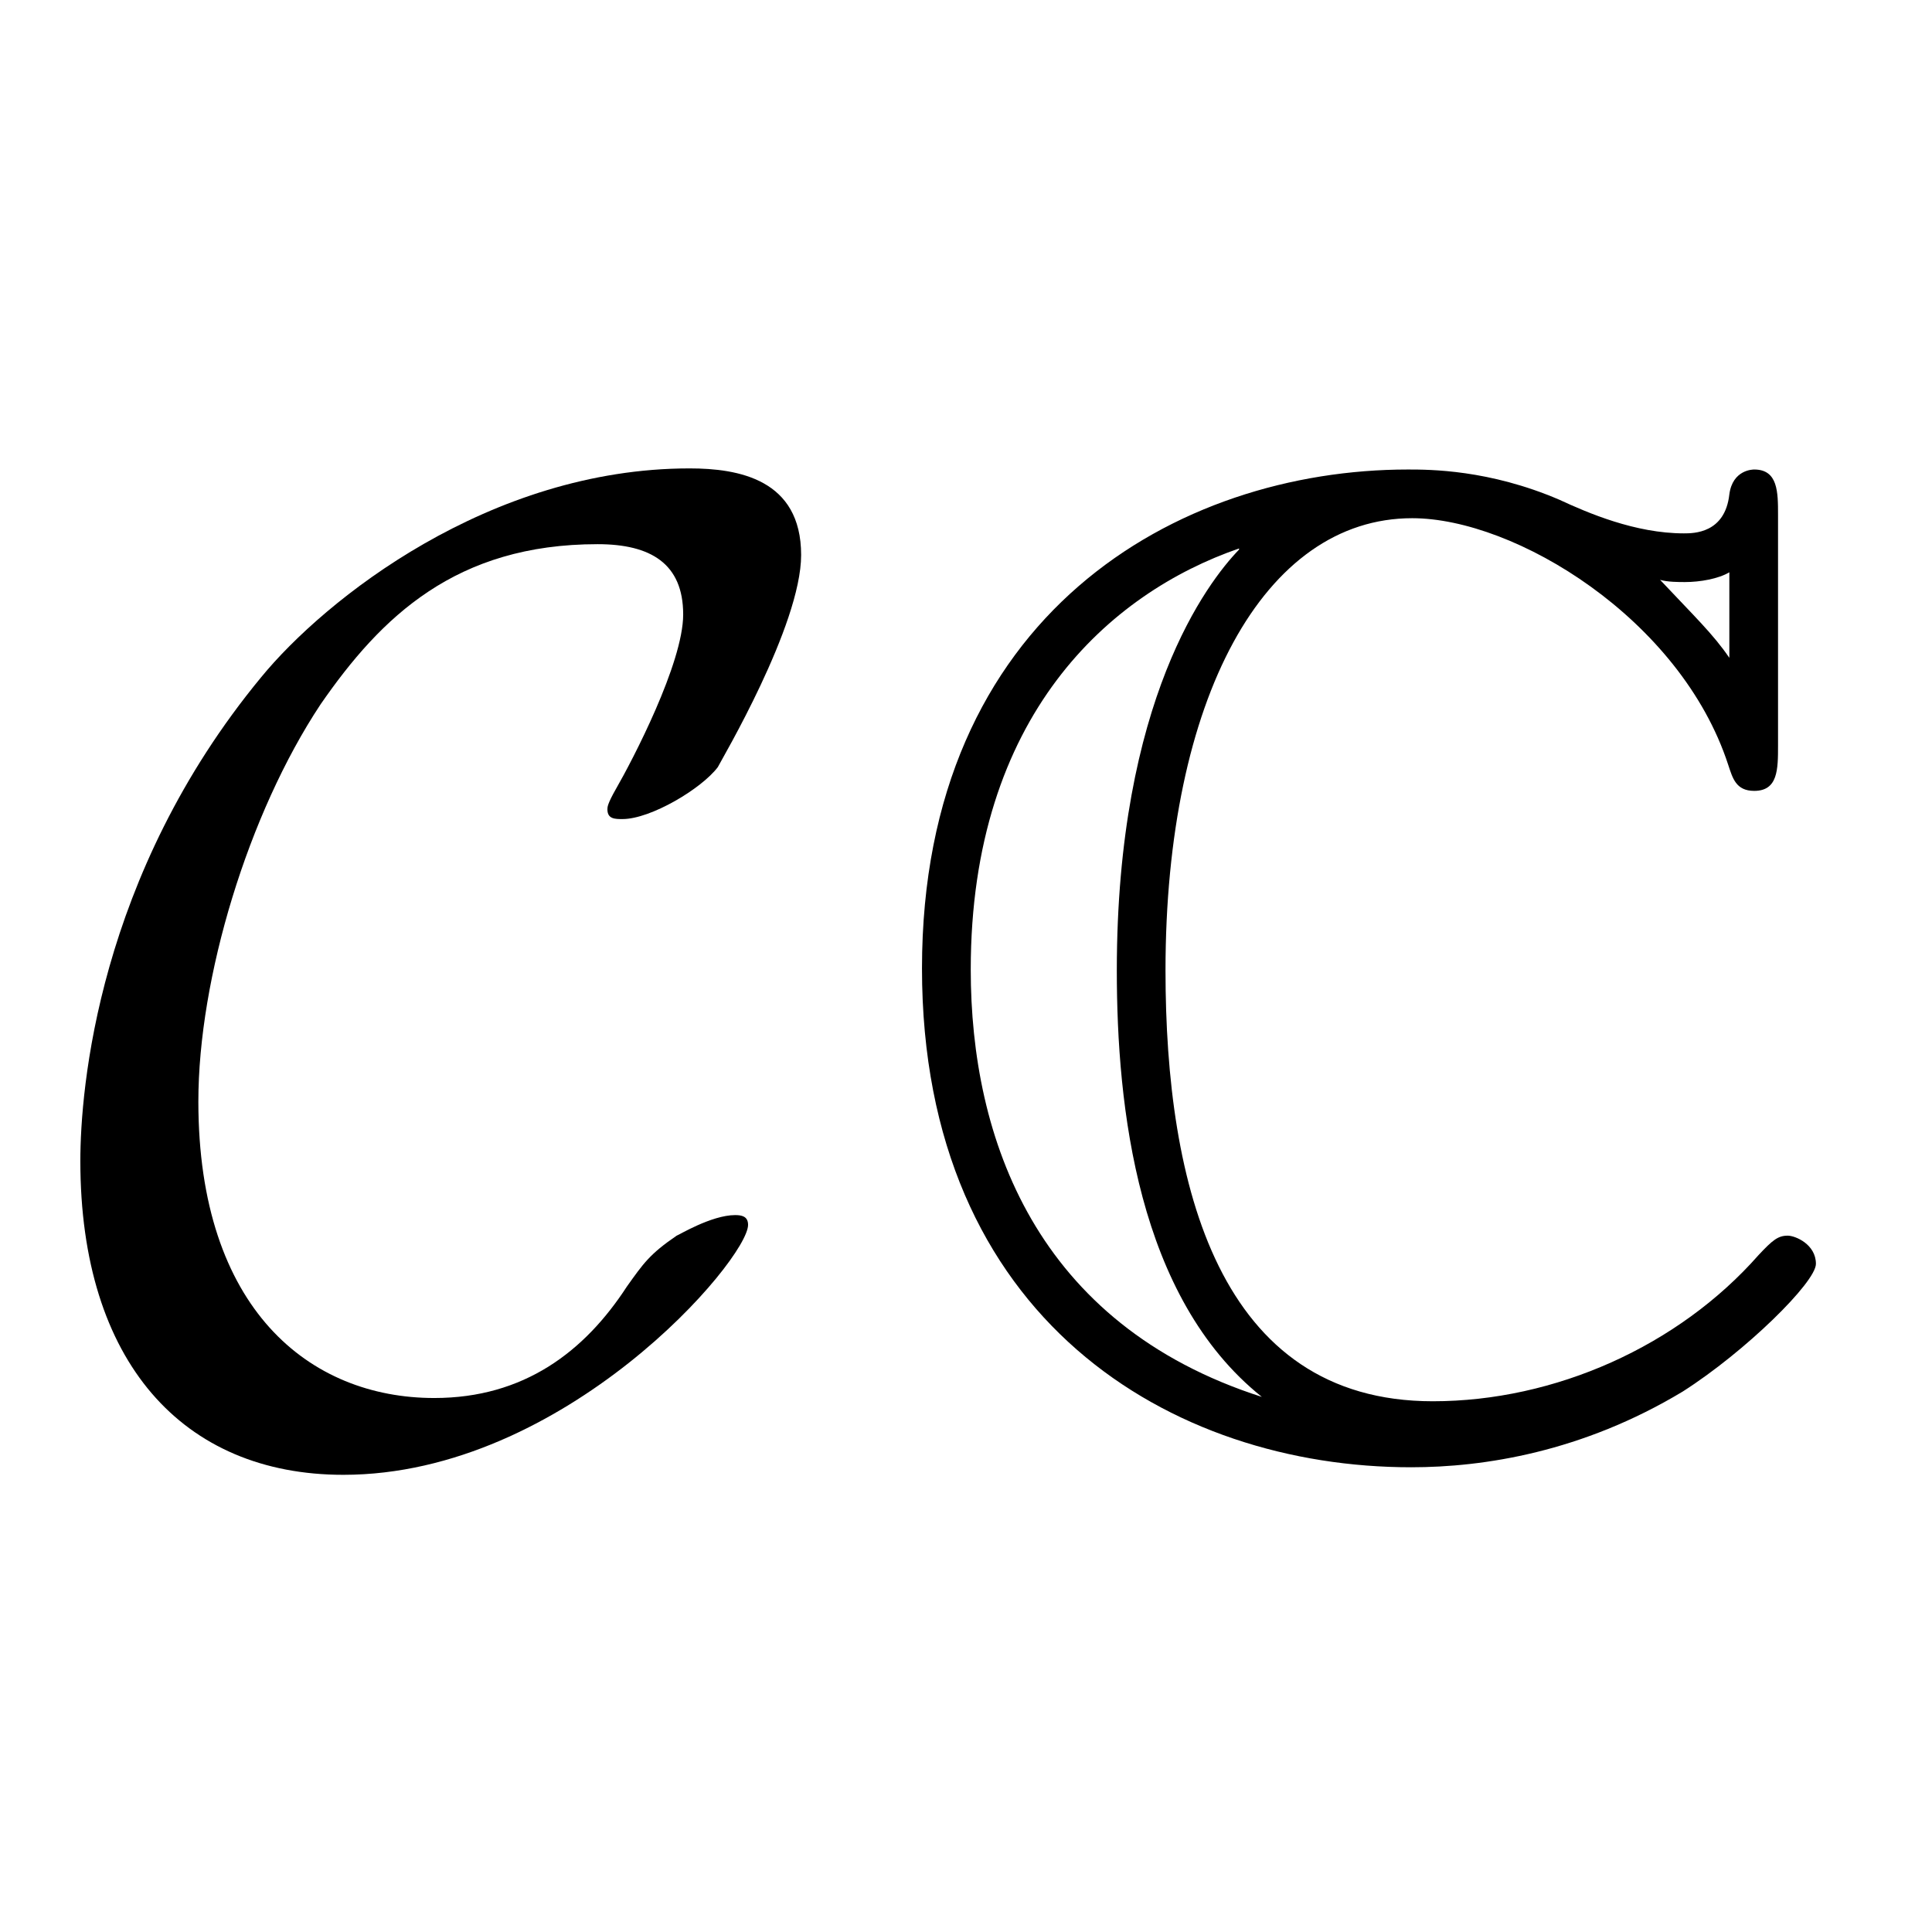
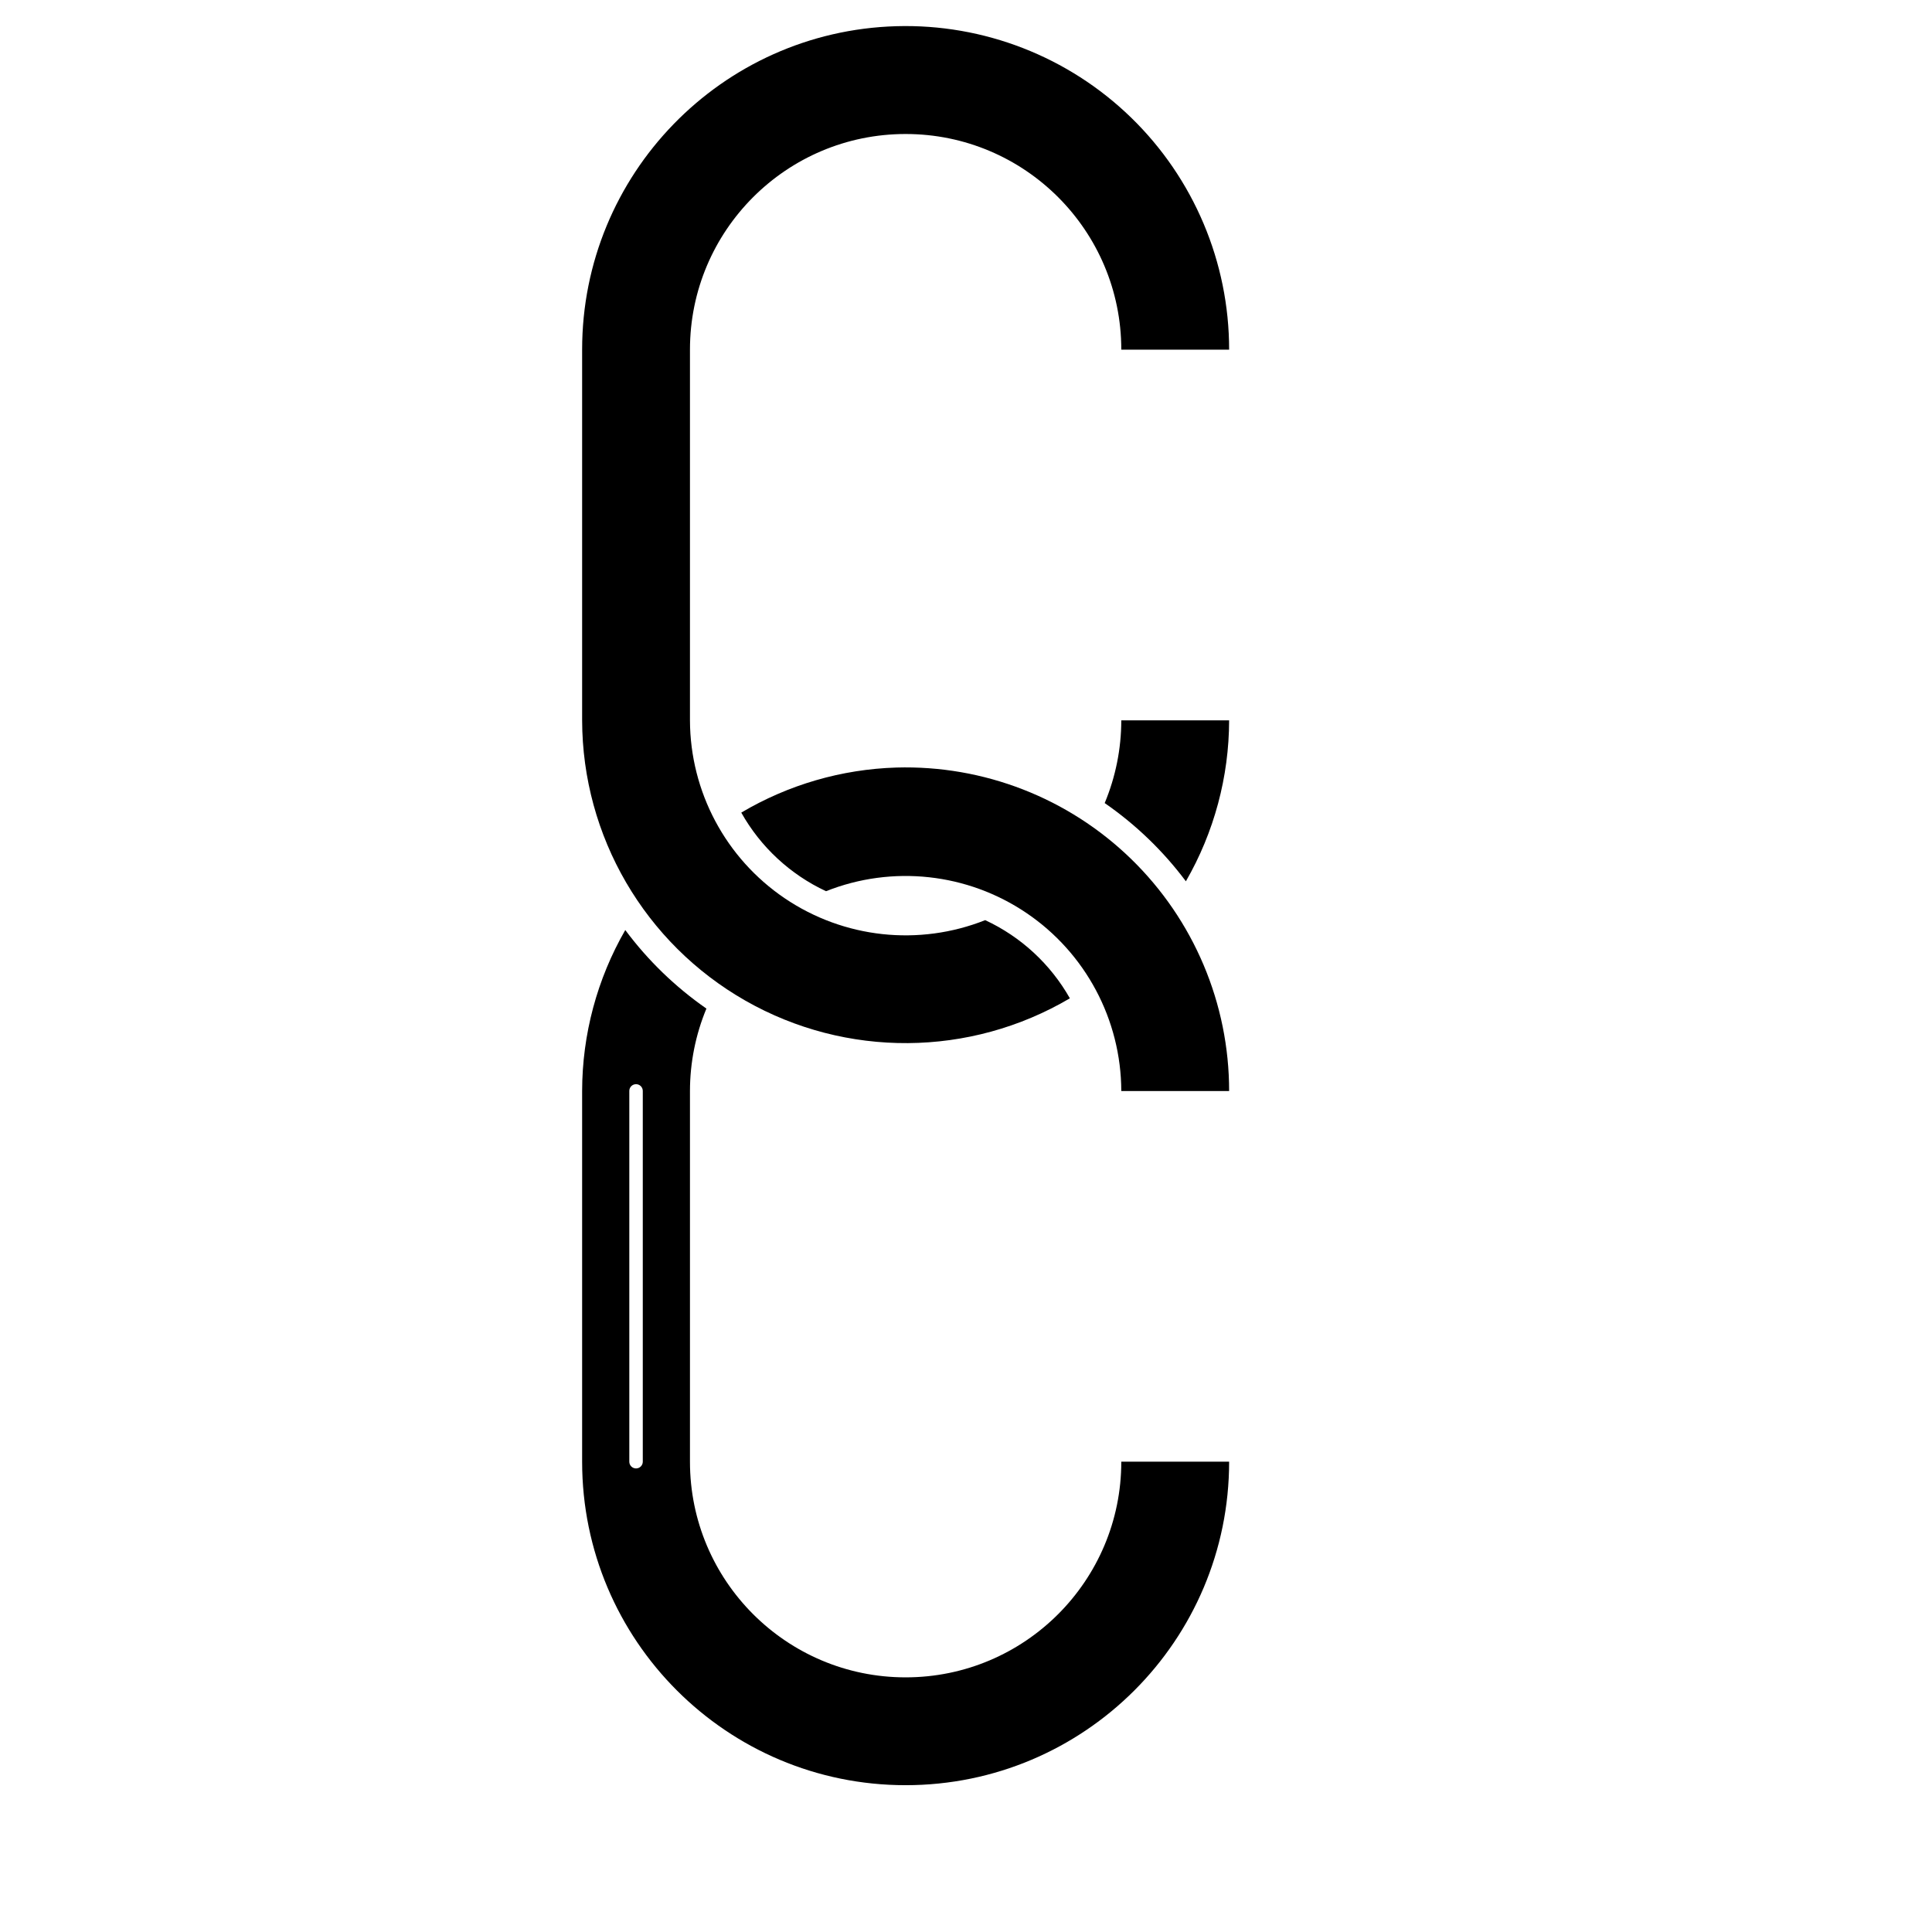
- <svg xmlns="http://www.w3.org/2000/svg" xmlns:xlink="http://www.w3.org/1999/xlink" width="27.895pt" height="27.895pt" viewBox="0 0 27.895 27.895" version="1.1">
-   <defs>
-     <g>
-       <symbol overflow="visible" id="glyph0-0">
-         <path style="stroke:none;" d="" />
-       </symbol>
-       <symbol overflow="visible" id="glyph0-1">
-         <path style="stroke:none;" d="M 9.875 -3.125 C 9.875 -3.25 9.781 -3.266 9.688 -3.266 C 9.344 -3.266 8.859 -2.969 8.844 -2.969 C 8.453 -2.703 8.359 -2.562 8.125 -2.234 C 7.516 -1.297 6.641 -0.625 5.344 -0.625 C 3.547 -0.625 1.938 -1.906 1.938 -4.906 C 1.938 -6.688 2.656 -9.062 3.703 -10.641 C 4.578 -11.906 5.656 -12.953 7.703 -12.953 C 8.469 -12.953 8.938 -12.672 8.938 -11.938 C 8.938 -11.234 8.203 -9.828 7.969 -9.422 C 7.844 -9.203 7.844 -9.156 7.844 -9.125 C 7.844 -8.984 7.953 -8.984 8.062 -8.984 C 8.469 -8.984 9.203 -9.422 9.438 -9.734 C 9.484 -9.828 10.641 -11.781 10.641 -12.797 C 10.641 -13.891 9.734 -14.047 9.031 -14.047 C 6.141 -14.047 3.766 -12.156 2.844 -11.031 C 0.484 -8.172 0.234 -5.078 0.234 -4.047 C 0.234 -1.141 1.719 0.484 4.031 0.484 C 7.234 0.484 9.875 -2.625 9.875 -3.125 Z M 9.875 -3.125 " />
-       </symbol>
-       <symbol overflow="visible" id="glyph1-0">
-         <path style="stroke:none;" d="" />
-       </symbol>
-       <symbol overflow="visible" id="glyph1-1">
-         <path style="stroke:none;" d="M 13.094 -13.375 C 13.094 -13.703 13.094 -14.031 12.75 -14.031 C 12.734 -14.031 12.438 -14.031 12.391 -13.672 C 12.328 -13.109 11.875 -13.109 11.734 -13.109 C 11.031 -13.109 10.344 -13.406 9.938 -13.594 C 8.922 -14.031 8.062 -14.031 7.75 -14.031 C 4.422 -14.031 0.734 -11.938 0.734 -6.828 C 0.734 -1.75 4.344 0.375 7.797 0.375 C 8.844 0.375 10.266 0.156 11.719 -0.719 C 12.625 -1.297 13.641 -2.297 13.641 -2.562 C 13.641 -2.844 13.344 -2.969 13.234 -2.969 C 13.094 -2.969 13.016 -2.906 12.812 -2.688 C 11.656 -1.375 9.875 -0.578 8.109 -0.578 C 5.016 -0.578 4.25 -3.703 4.25 -6.797 C 4.25 -10.719 5.672 -13.328 7.812 -13.328 C 9.297 -13.328 11.688 -11.875 12.375 -9.766 C 12.438 -9.578 12.484 -9.391 12.75 -9.391 C 13.094 -9.391 13.094 -9.703 13.094 -10.047 Z M 12.391 -11.312 C 12.156 -11.656 11.891 -11.906 11.391 -12.438 C 11.5 -12.406 11.656 -12.406 11.75 -12.406 C 11.969 -12.406 12.234 -12.453 12.391 -12.547 Z M 5.312 -12.875 C 4.859 -12.406 3.547 -10.703 3.547 -6.797 C 3.547 -4.828 3.844 -2.078 5.641 -0.641 C 2.375 -1.688 1.438 -4.375 1.438 -6.812 C 1.438 -10.484 3.453 -12.25 5.312 -12.891 Z M 5.312 -12.875 " />
-       </symbol>
-     </g>
-   </defs>
-   <g id="surface1">
-     <g style="fill:rgb(0%,0%,0%);fill-opacity:1;">
-       <use xlink:href="#glyph0-1" x="0.926" y="20.81" />
-     </g>
-     <g style="fill:rgb(0%,0%,0%);fill-opacity:1;">
-       <use xlink:href="#glyph1-1" x="12.578" y="20.81" />
-     </g>
+ <svg xmlns="http://www.w3.org/2000/svg" height="215pt" width="215pt" xlink="http://www.w3.org/1999/xlink" version="1.1" id="svg2">
+   <defs id="defs26" />
+   <g id="g5342" transform="translate(58.27734,0.00803544)">
+     <path id="path4" d="m 74.713,113.879 a 48,48 0 0 0 -23.002,6.686 28,28 0 0 0 12.576,11.662 32,32 0 0 1 43.811,29.648 l 16,0 A 48,48 0 0 0 74.713,113.879 Z M 34.5,137.988 A 48,48 0 0 0 28.098,161.875 l 0,55 a 48,48 0 0 0 96,0 l -16,0 a 32,32 0 0 1 -64,0 l 0,-55 A 32,32 0 0 1 46.539,149.643 52,52 0 0 1 34.5,137.988 Z m 1.582,22.873 a 1,1 0 0 1 1.016,1.014 l 0,55 a 1,1 0 1 1 -2,0 l 0,-55 a 1,1 0 0 1 0.984,-1.014 z" style="fill:#000000;stroke:none;stroke-width:0" />
+     <path id="path6" d="M 74.713,3.879 A 48,48 0 0 0 28.098,51.875 l 0,55 A 48,48 0 0 0 100.469,148.121 28,28 0 0 0 87.904,136.521 32,32 0 0 1 44.098,106.875 l 0,-55 a 32,32 0 0 1 64,0 l 16,0 A 48,48 0 0 0 74.713,3.879 Z M 108.098,106.875 a 32,32 0 0 1 -2.463,12.275 52,52 0 0 1 12.047,11.607 48,48 0 0 0 6.416,-23.883 l -16,0 z" style="fill:#000000;stroke:none;stroke-width:0" />
  </g>
</svg>
